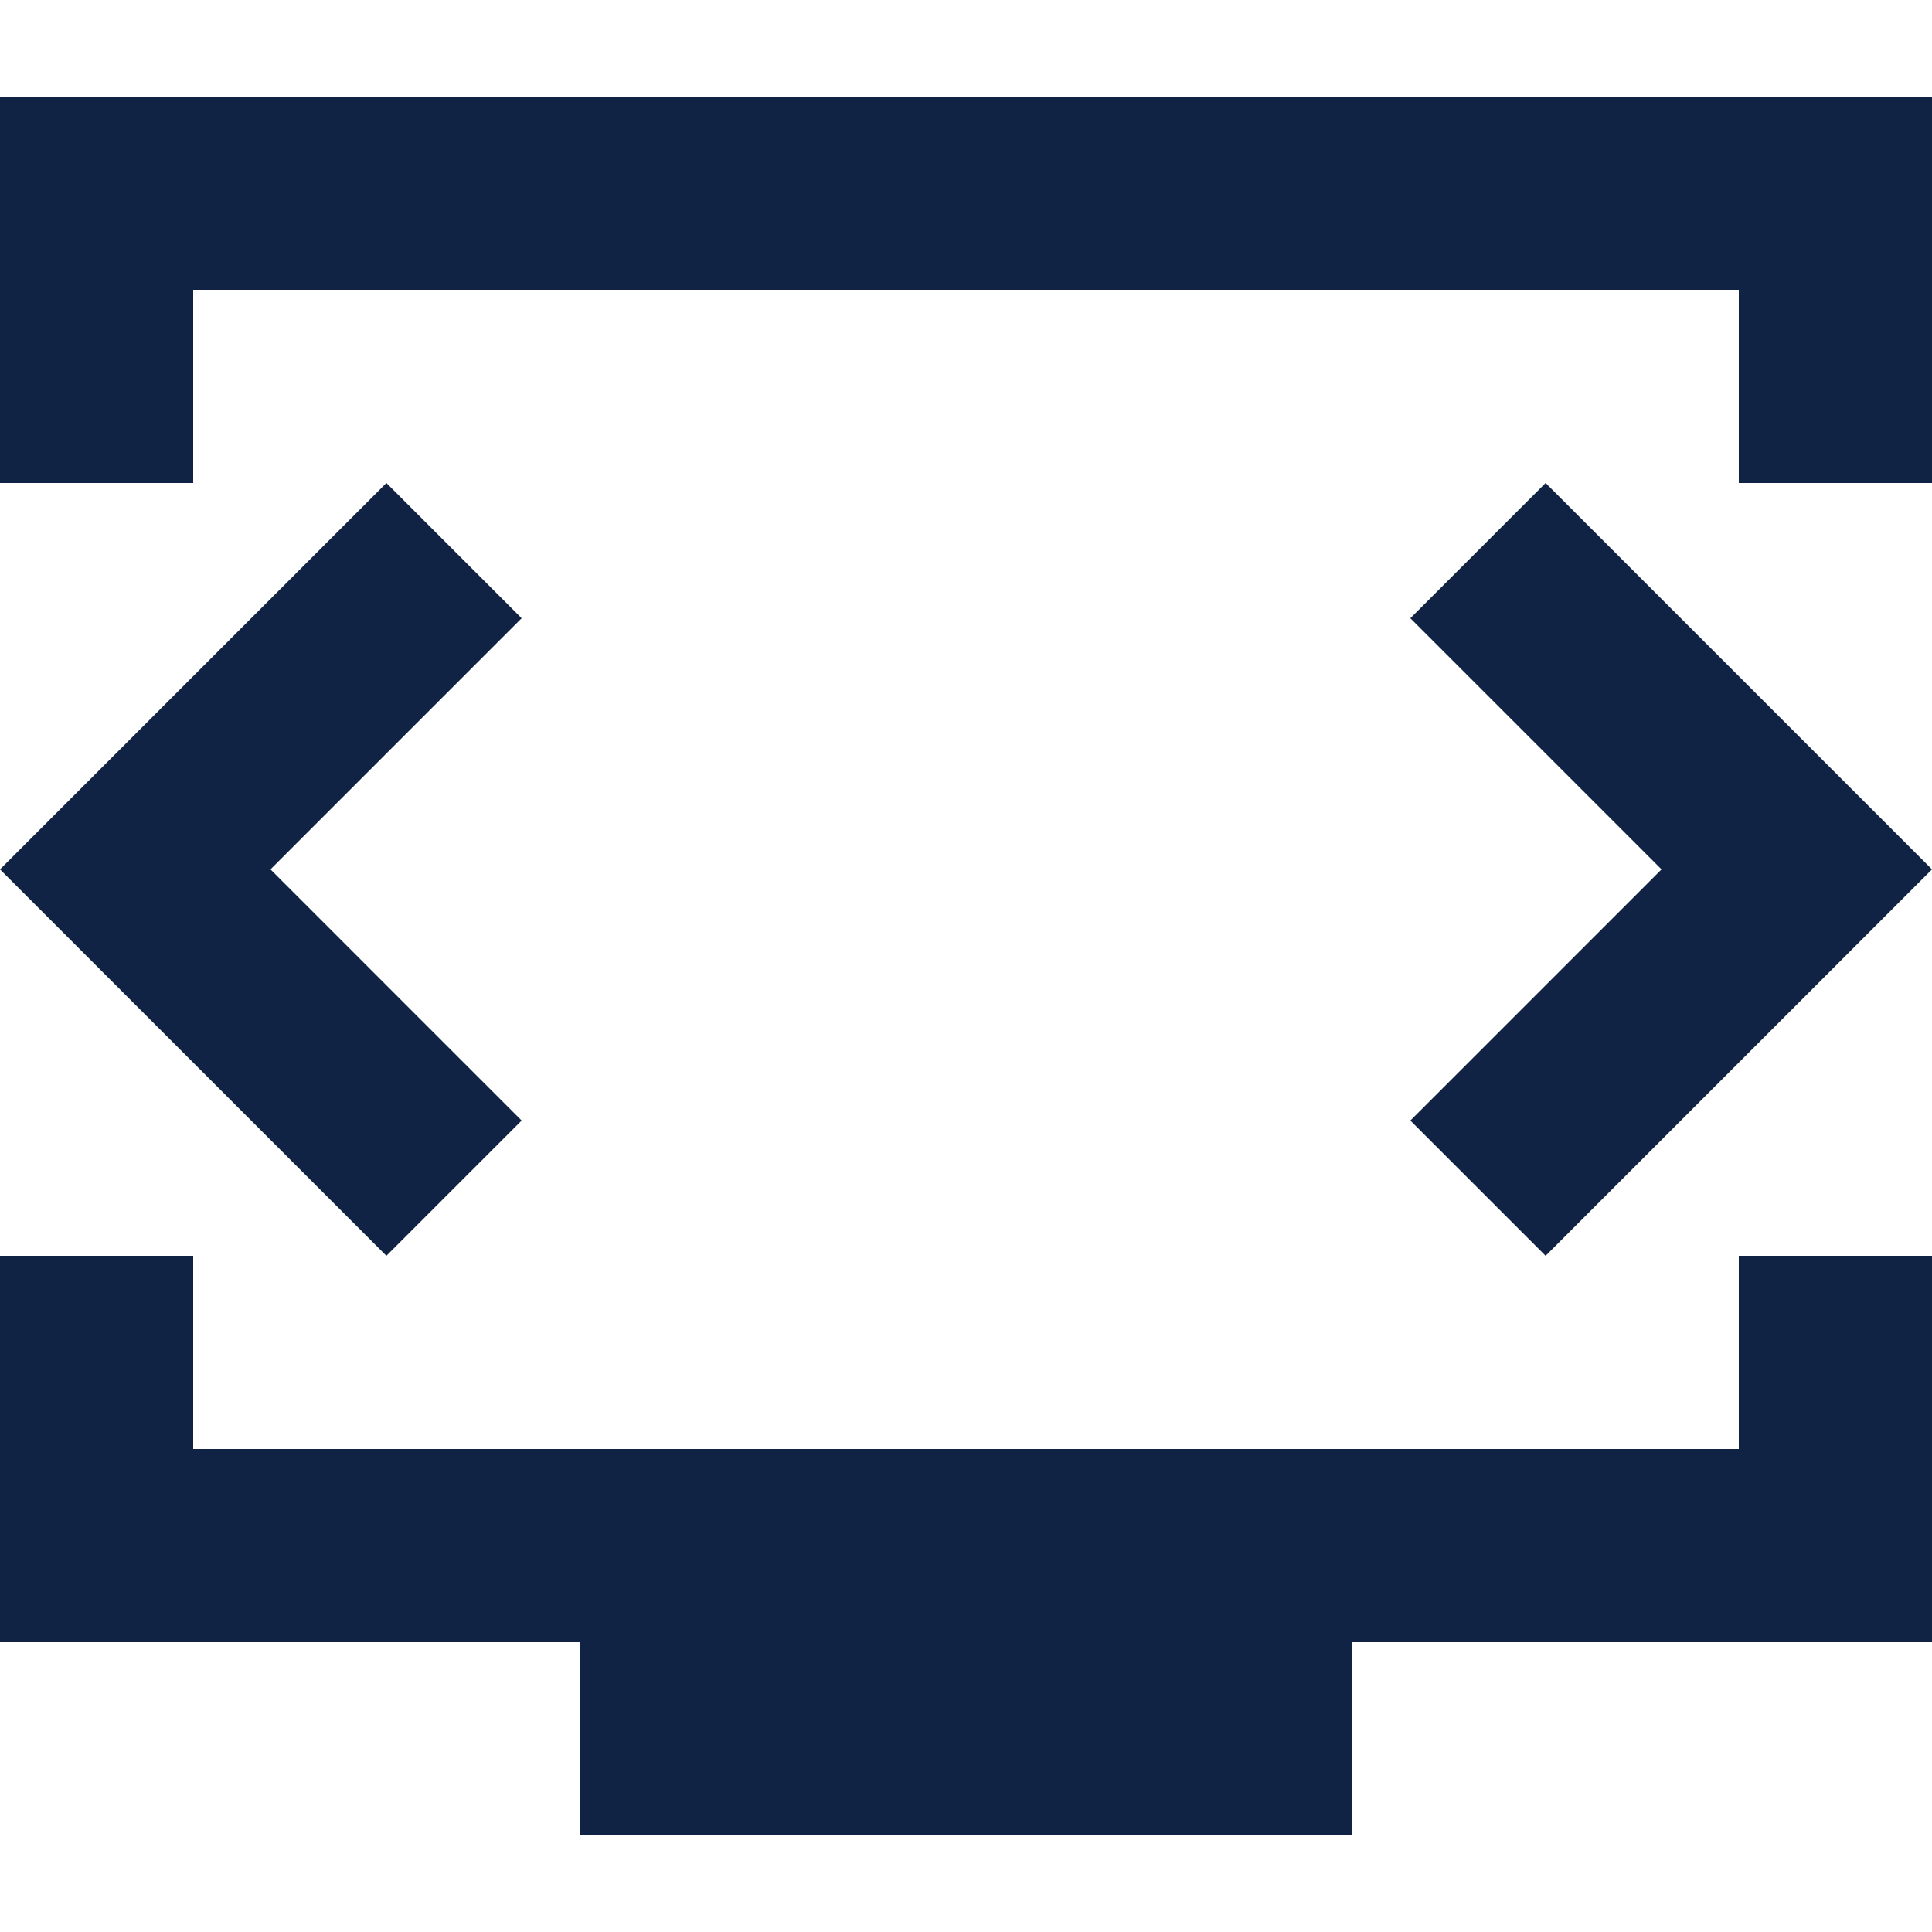
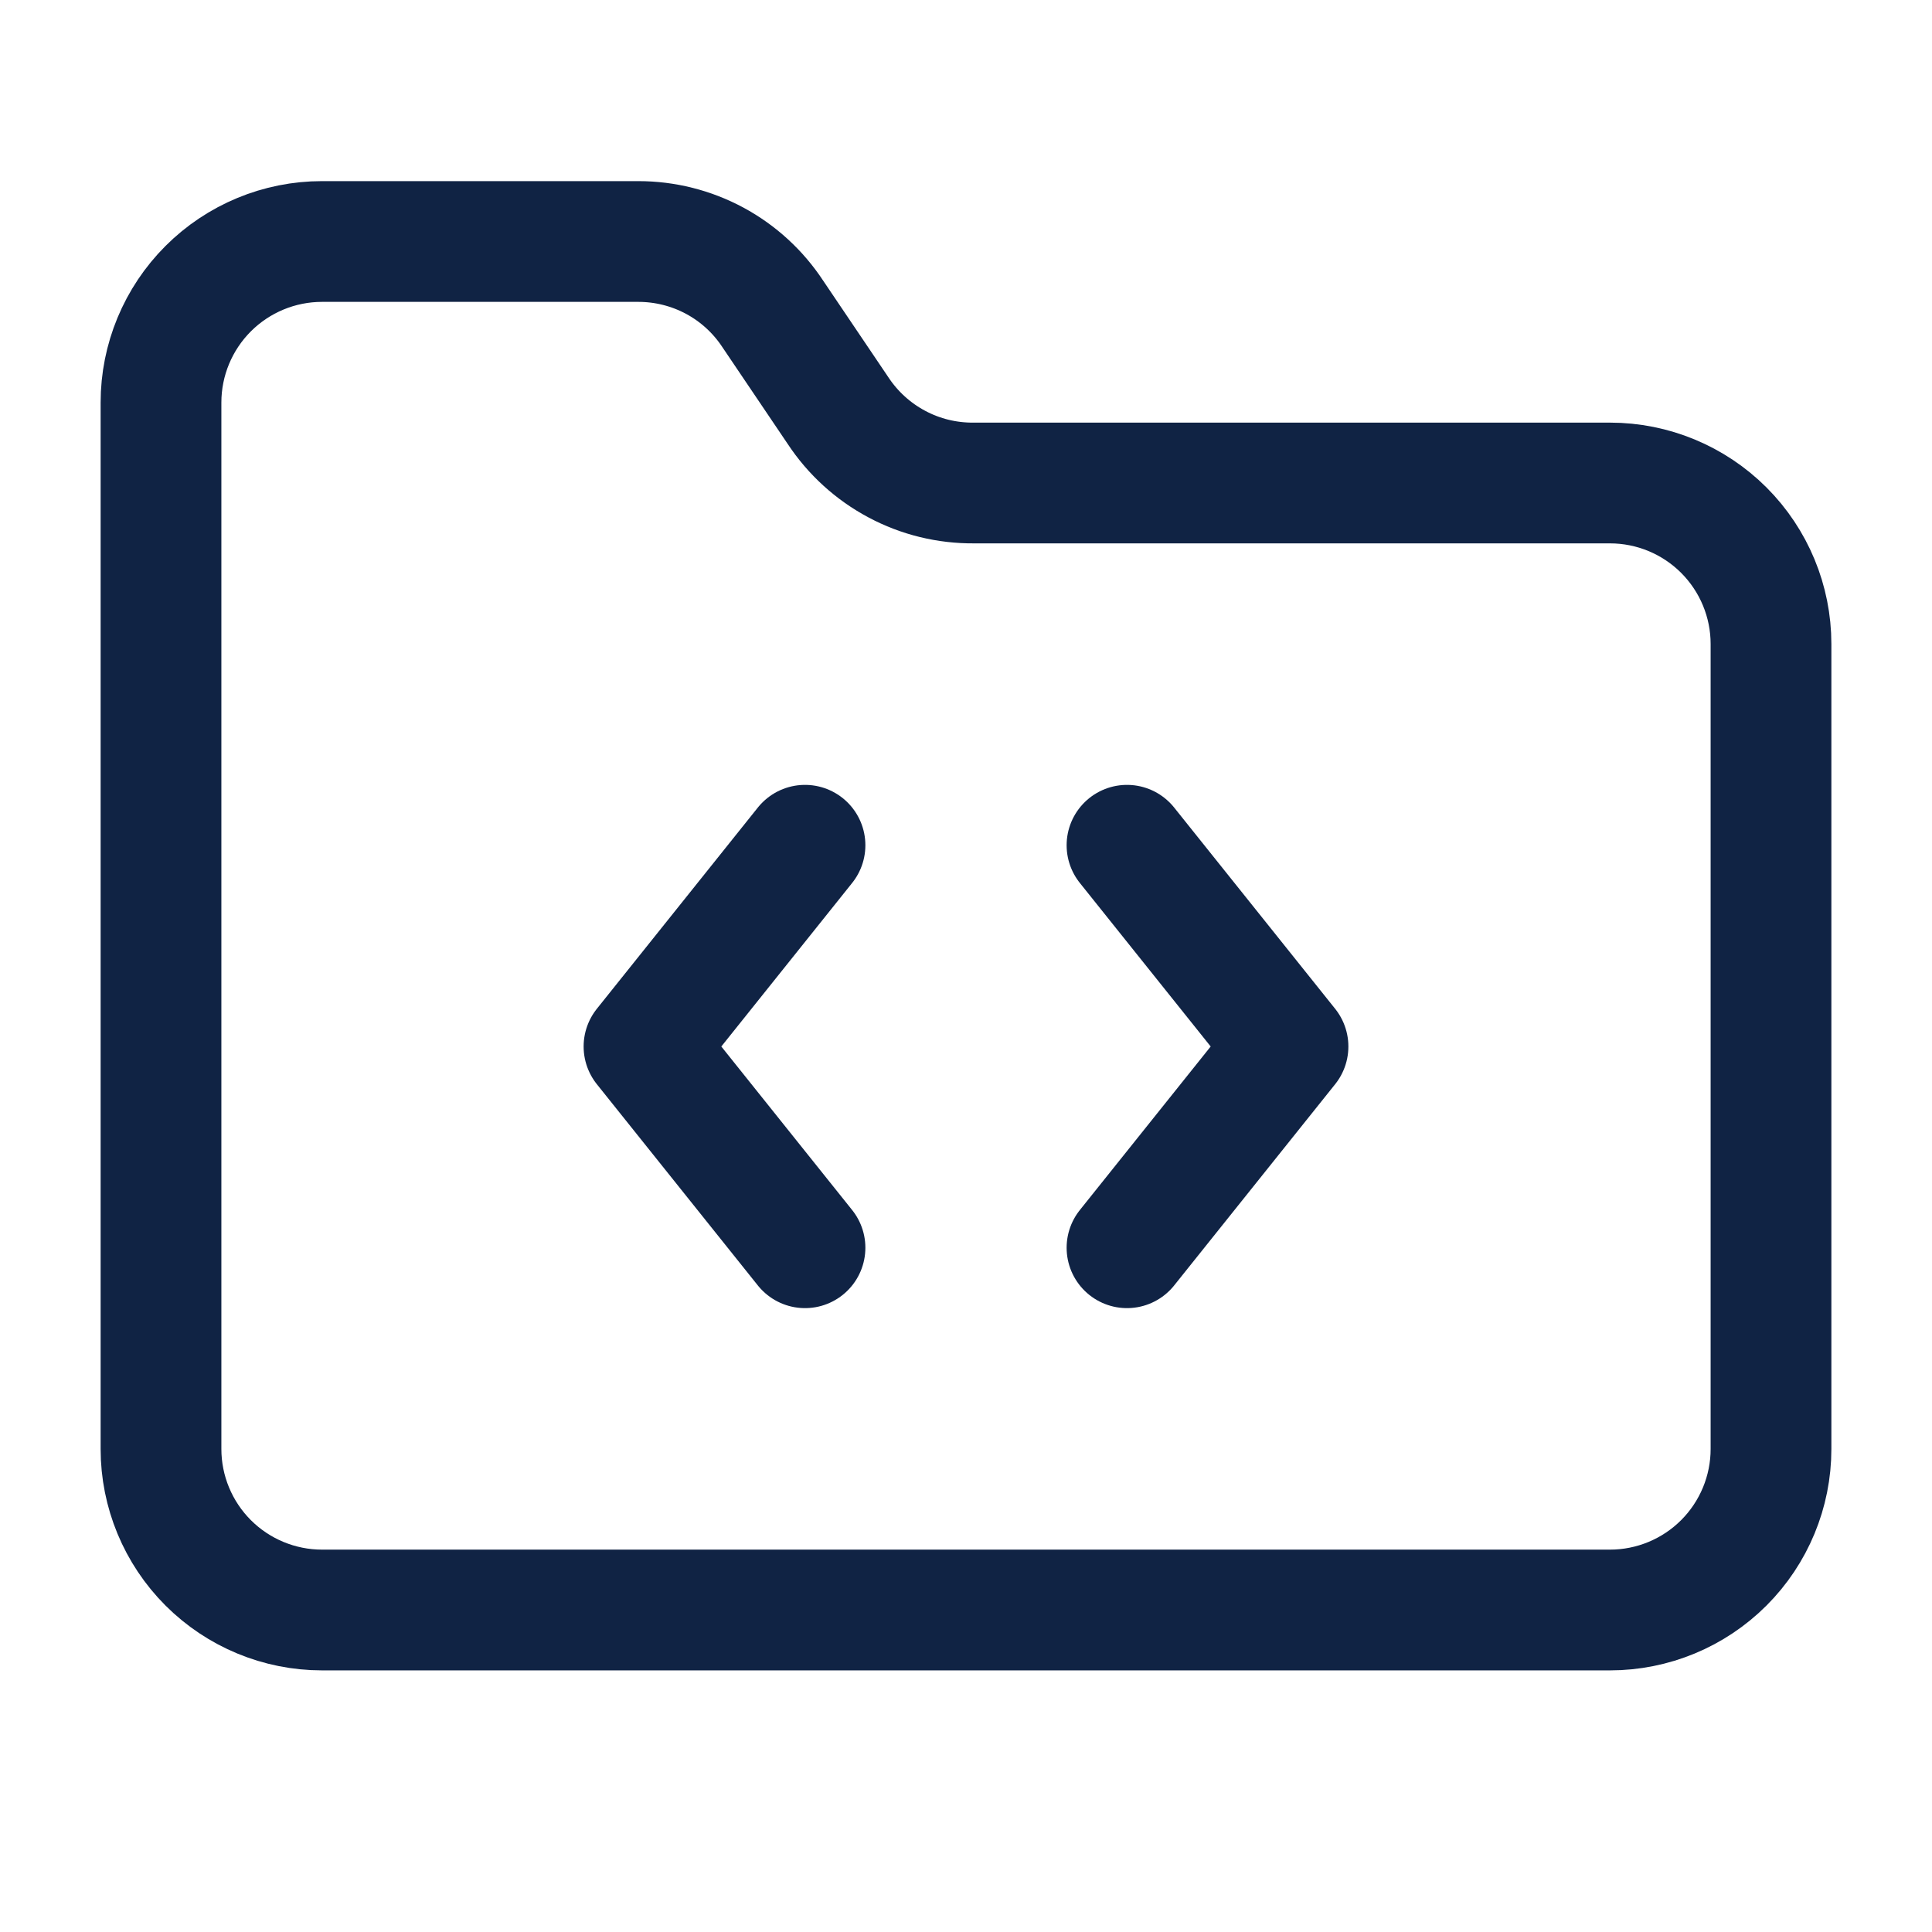
- <svg xmlns="http://www.w3.org/2000/svg" width="24" height="24" viewBox="2 2 20 20" fill="none">
-   <path fill="#102344" d="M2 7V3h20v4h-2V5H4v2zm6 14v-2H2v-4h2v2h16v-2h2v4h-6v2zM4.8 11l2.6-2.6L6 7l-4 4 4 4 1.4-1.4zm14.4 0-2.6 2.6L18 15l4-4-4-4-1.4 1.4z" />
+ <svg xmlns="http://www.w3.org/2000/svg" width="24" height="24" viewBox="0 0 24 24" fill="none">
+   <path d="M10 10.5L8 13L10 15.5" stroke-width="1.5" stroke-linecap="round" stroke-linejoin="round" stroke="#102344" />
+   <path d="M14 10.5L16 13L14 15.5" stroke-width="1.5" stroke-linecap="round" stroke-linejoin="round" stroke="#102344" />
+   <path d="M20 20C20.53 20 21.039 19.789 21.414 19.414C21.789 19.039 22 18.53 22 18V8C22 7.47 21.789 6.961 21.414 6.586C21.039 6.211 20.53 6 20 6H12.1C11.765 6.003 11.435 5.923 11.14 5.765C10.845 5.608 10.594 5.379 10.41 5.1L9.6 3.9C9.418 3.623 9.17 3.396 8.879 3.239C8.587 3.082 8.261 3 7.93 3H4C3.47 3 2.961 3.211 2.586 3.586C2.211 3.961 2 4.47 2 5V18C2 18.53 2.211 19.039 2.586 19.414C2.961 19.789 3.47 20 4 20H20Z" stroke-width="1.5" stroke-linecap="round" stroke-linejoin="round" stroke="#102344" />
</svg>
